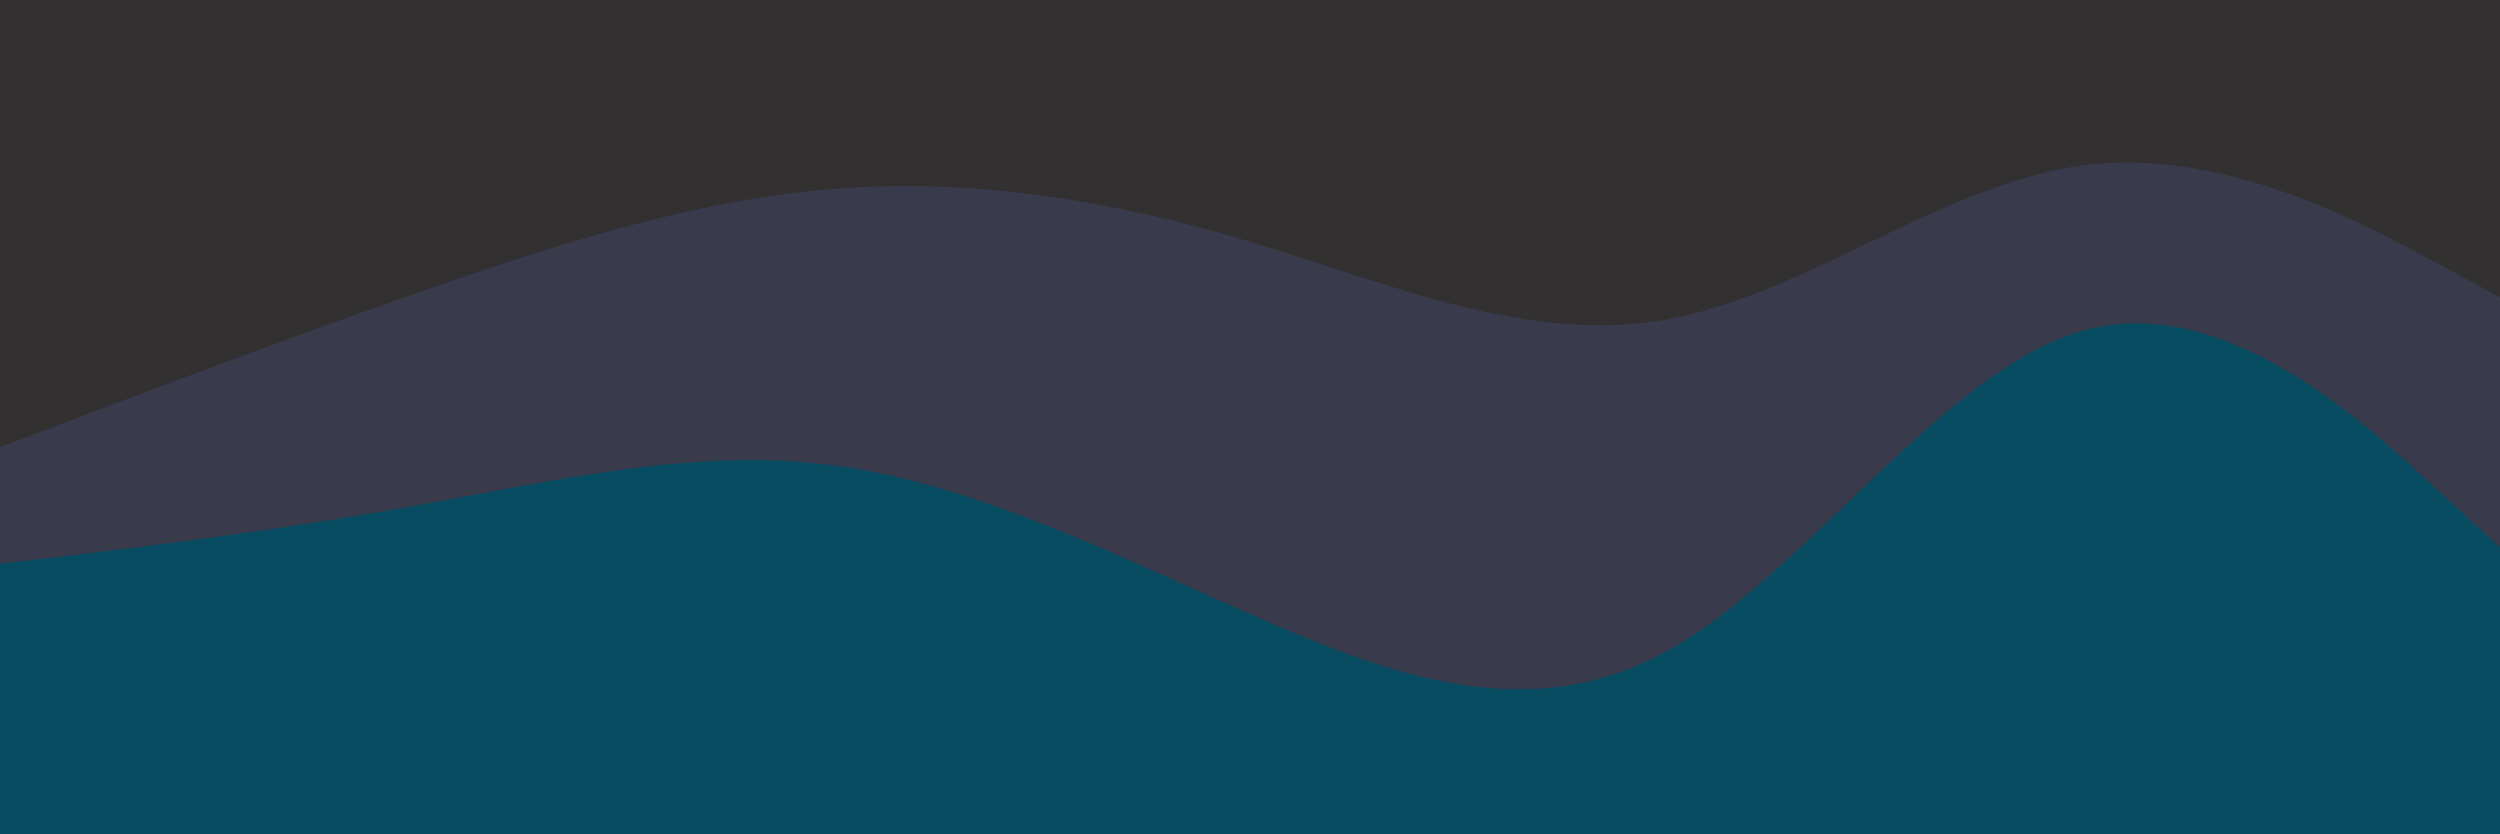
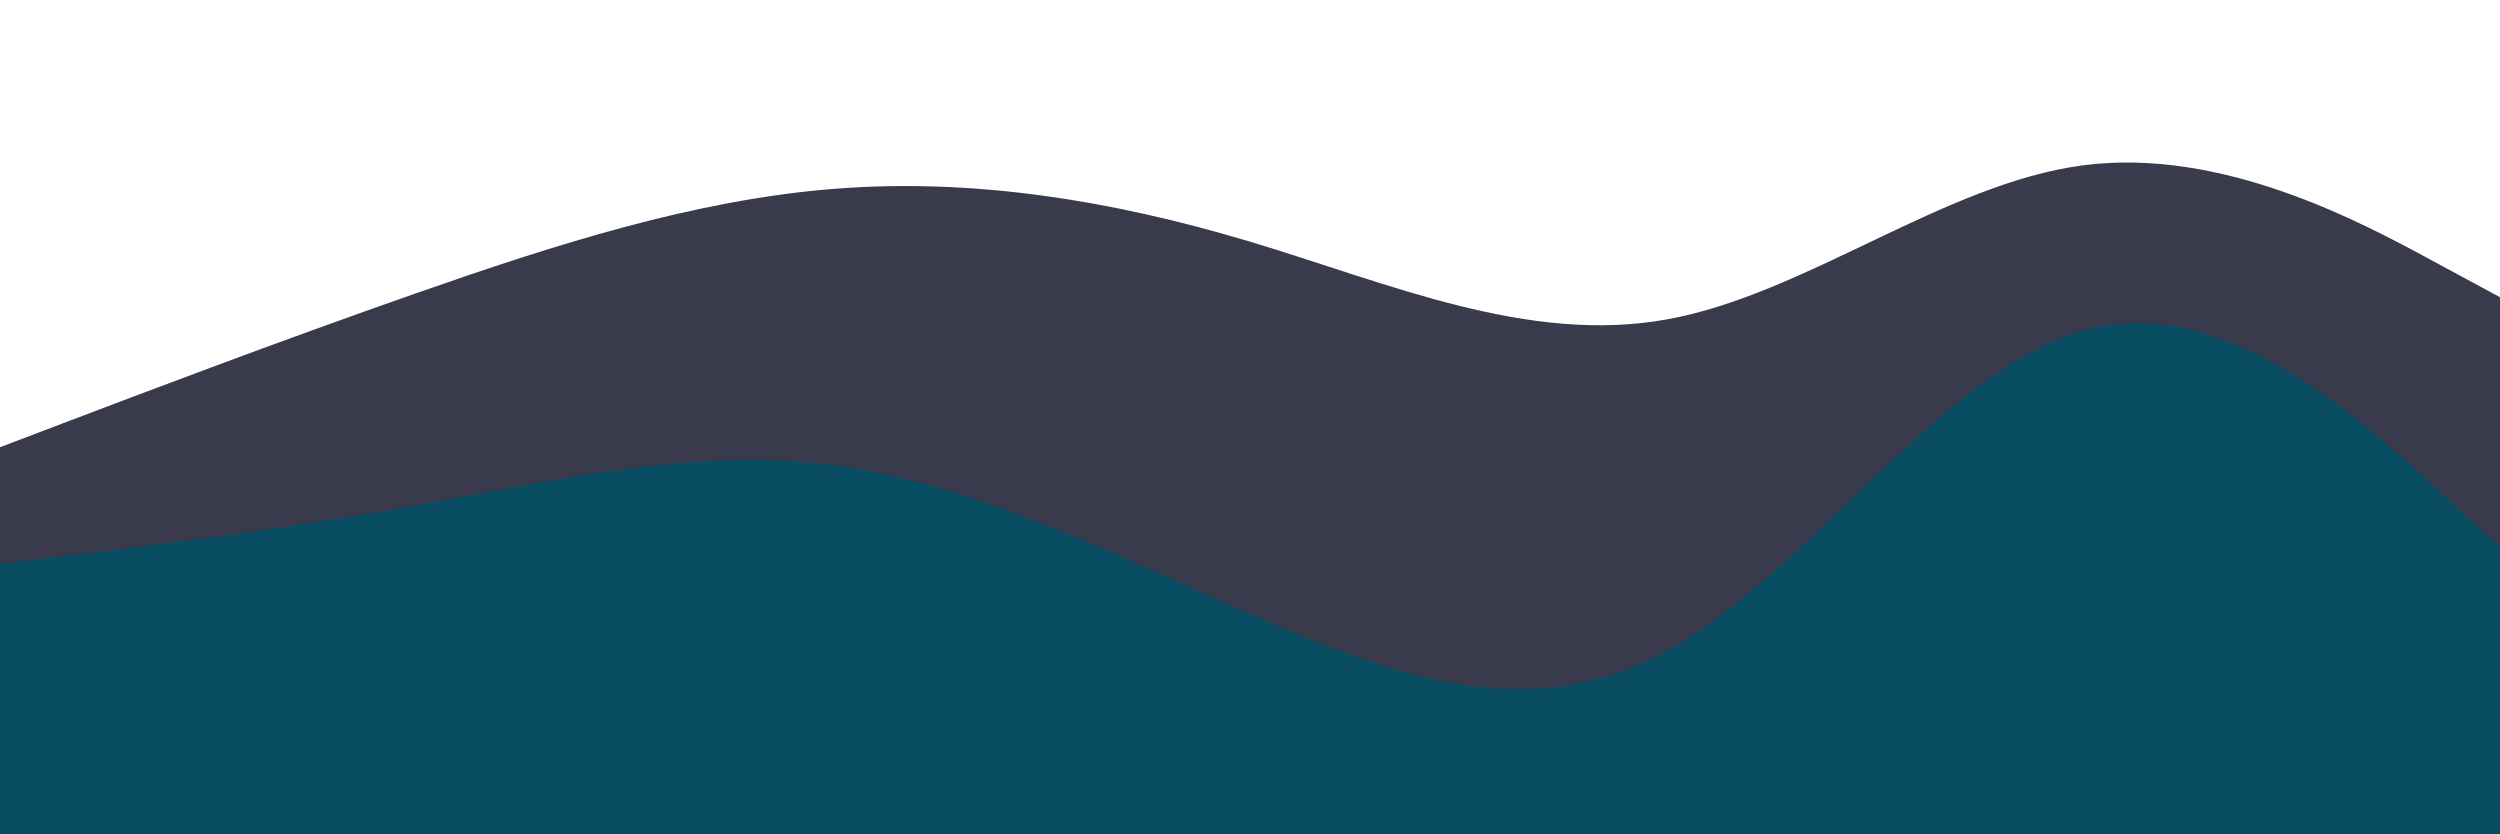
<svg xmlns="http://www.w3.org/2000/svg" id="visual" viewBox="0 0 900 300" width="900" height="300" version="1.1">
-   <path d="M0 163L25 153.5C50 144 100 125 150 107.5C200 90 250 74 300 70C350 66 400 74 450 89C500 104 550 126 600 117C650 108 700 68 750 61.5C800 55 850 82 875 95.5L900 109L900 0L875 0C850 0 800 0 750 0C700 0 650 0 600 0C550 0 500 0 450 0C400 0 350 0 300 0C250 0 200 0 150 0C100 0 50 0 25 0L0 0Z" fill="#323031" />
  <path d="M0 205L25 202C50 199 100 193 150 184C200 175 250 163 300 169.5C350 176 400 201 450 223C500 245 550 264 600 236.5C650 209 700 135 750 121C800 107 850 153 875 176L900 199L900 107L875 93.5C850 80 800 53 750 59.5C700 66 650 106 600 115C550 124 500 102 450 87C400 72 350 64 300 68C250 72 200 88 150 105.5C100 123 50 142 25 151.5L0 161Z" fill="#393a4b" />
  <path d="M0 301L25 301C50 301 100 301 150 301C200 301 250 301 300 301C350 301 400 301 450 301C500 301 550 301 600 301C650 301 700 301 750 301C800 301 850 301 875 301L900 301L900 197L875 174C850 151 800 105 750 119C700 133 650 207 600 234.5C550 262 500 243 450 221C400 199 350 174 300 167.5C250 161 200 173 150 182C100 191 50 197 25 200L0 203Z" fill="#084c61" />
</svg>
